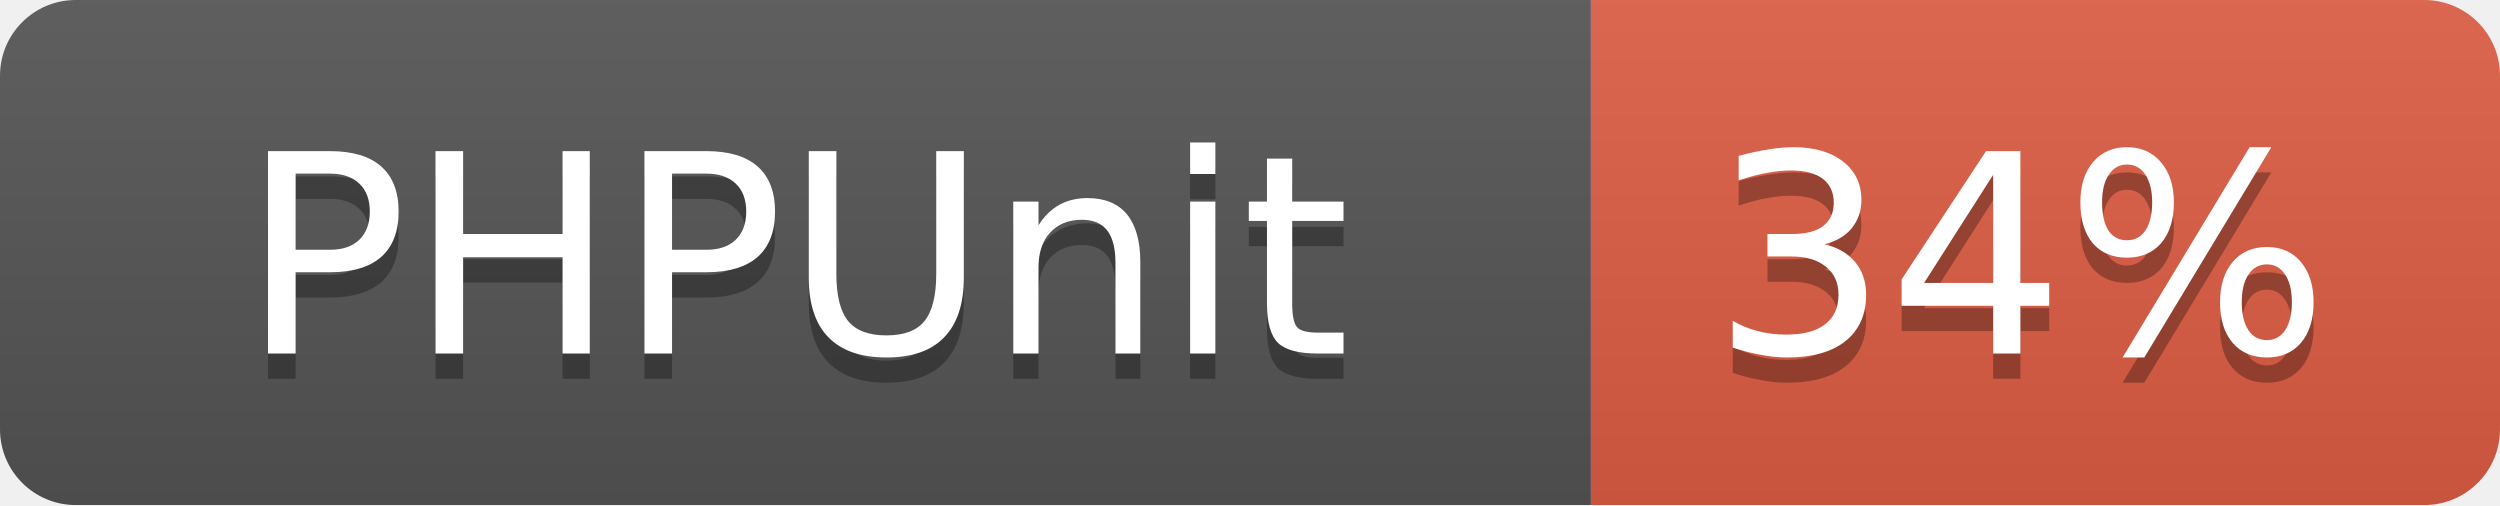
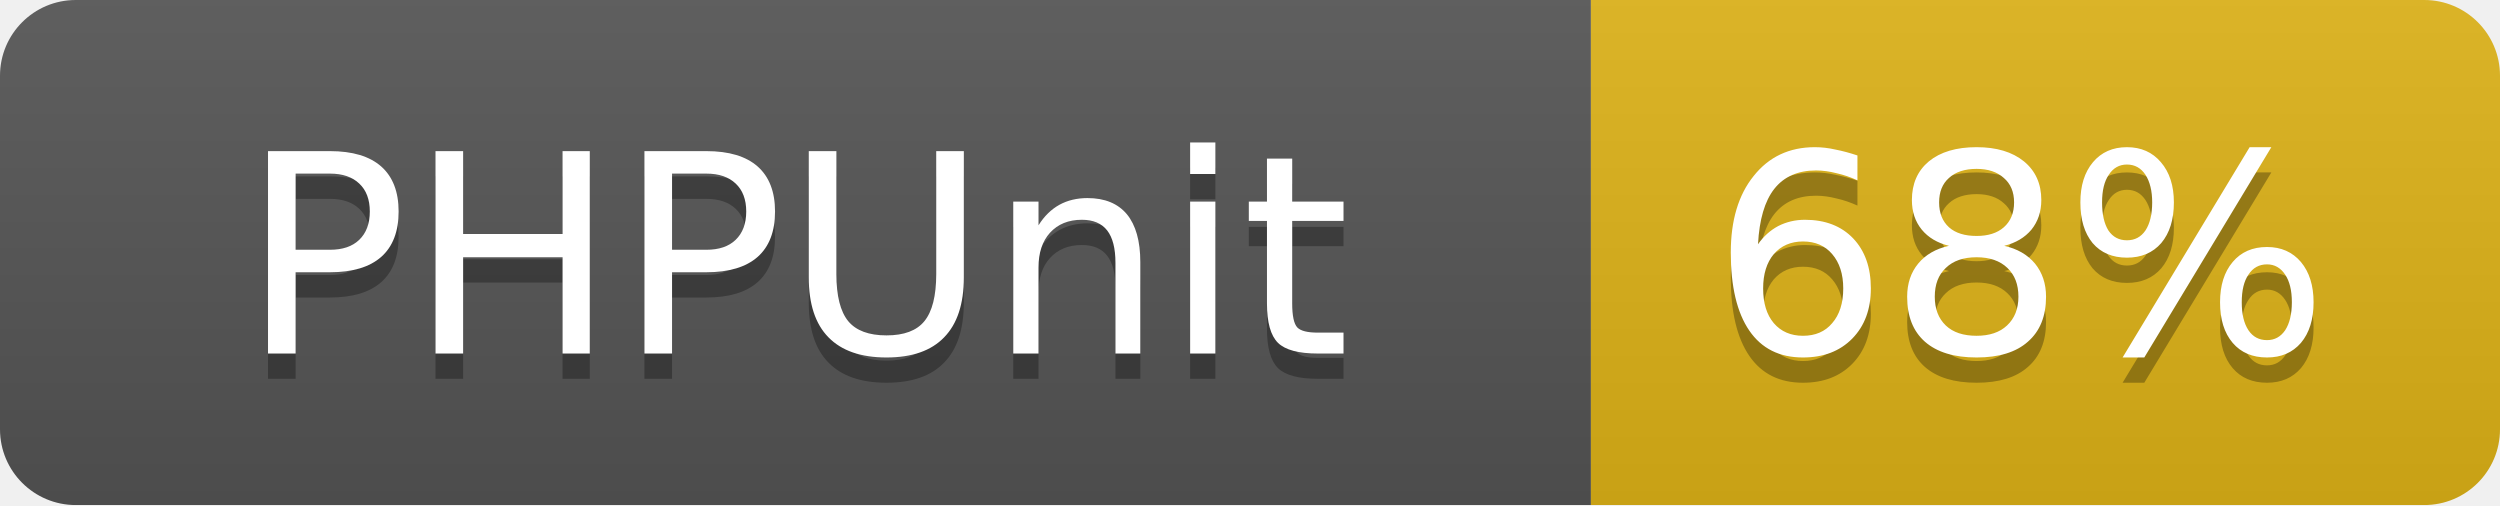
<svg xmlns="http://www.w3.org/2000/svg" width="99" height="20">
  <linearGradient id="b" x2="0" y2="100%">
    <stop offset="0" stop-color="#bbb" stop-opacity=".1" />
    <stop offset="1" stop-opacity=".1" />
  </linearGradient>
  <mask id="a">
    <rect width="99" height="20" rx="3" fill="#fff" />
  </mask>
  <g mask="url(#a)">
    <path fill="#555" d="M0 0h63v20H0z" />
-     <path fill="#e05d44" d="M63 0h36v20H63z" />
+     <path fill="#dfb317" d="M63 0h36v20H63z" />
    <path fill="url(#b)" d="M0 0h99v20H0z" />
  </g>
  <g fill="#fff" text-anchor="middle" font-family="DejaVu Sans,Verdana,Geneva,sans-serif" font-size="11">
    <text x="31.5" y="15" fill="#010101" fill-opacity=".3">PHPUnit</text>
    <text x="31.5" y="14">PHPUnit</text>
-     <text x="80" y="15" fill="#010101" fill-opacity=".3">34%</text>
-     <text x="80" y="14">34%</text>
+     <text x="80" y="15" fill="#010101" fill-opacity=".3">68%</text>
+     <text x="80" y="14">68%</text>
  </g>
</svg>
